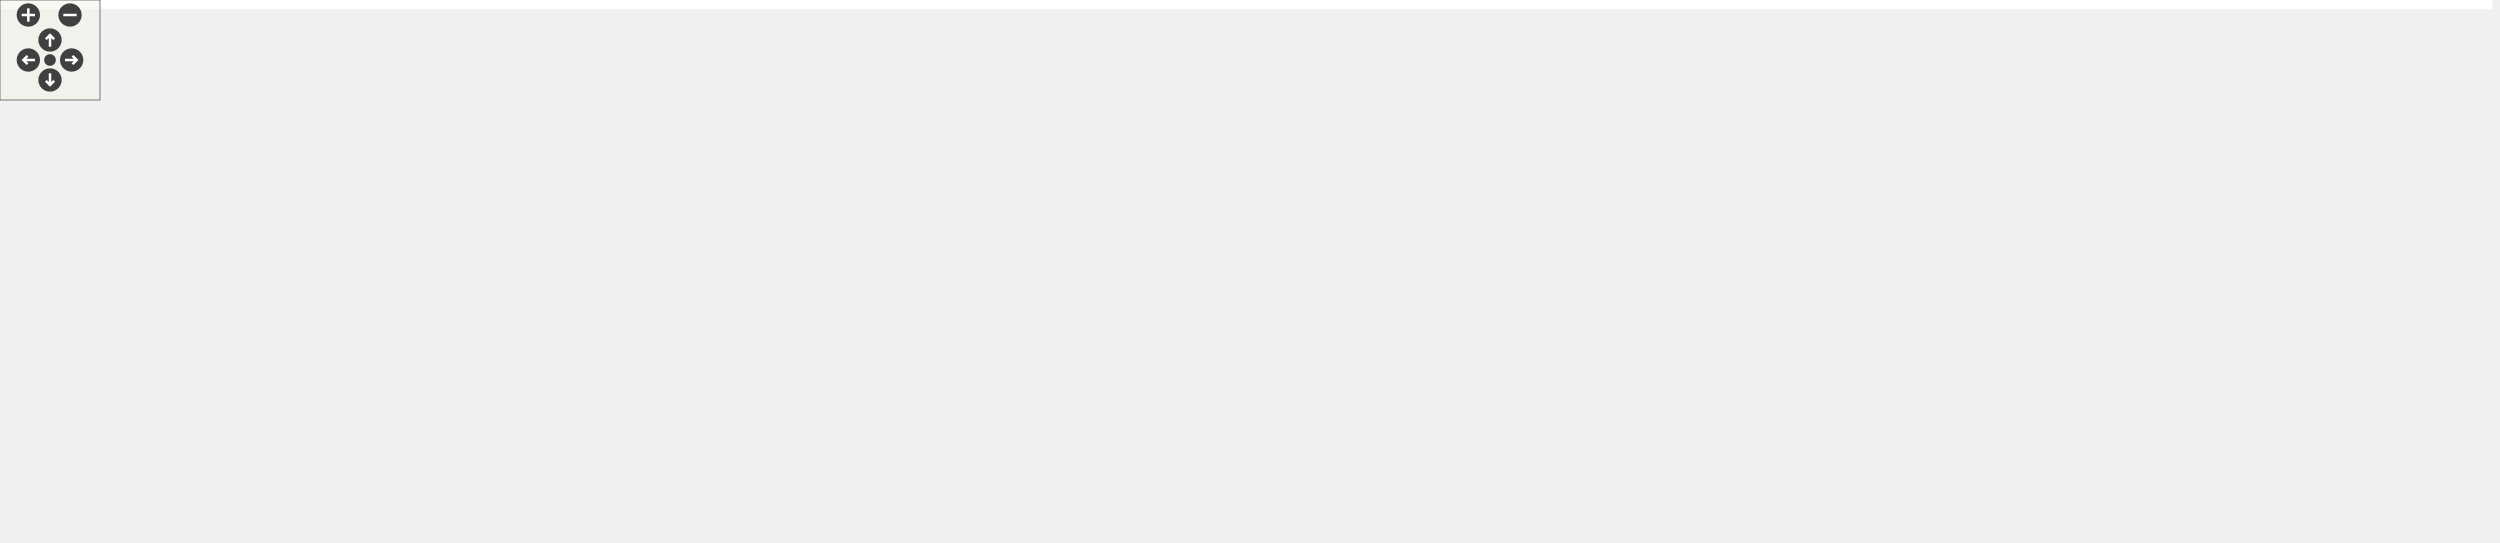
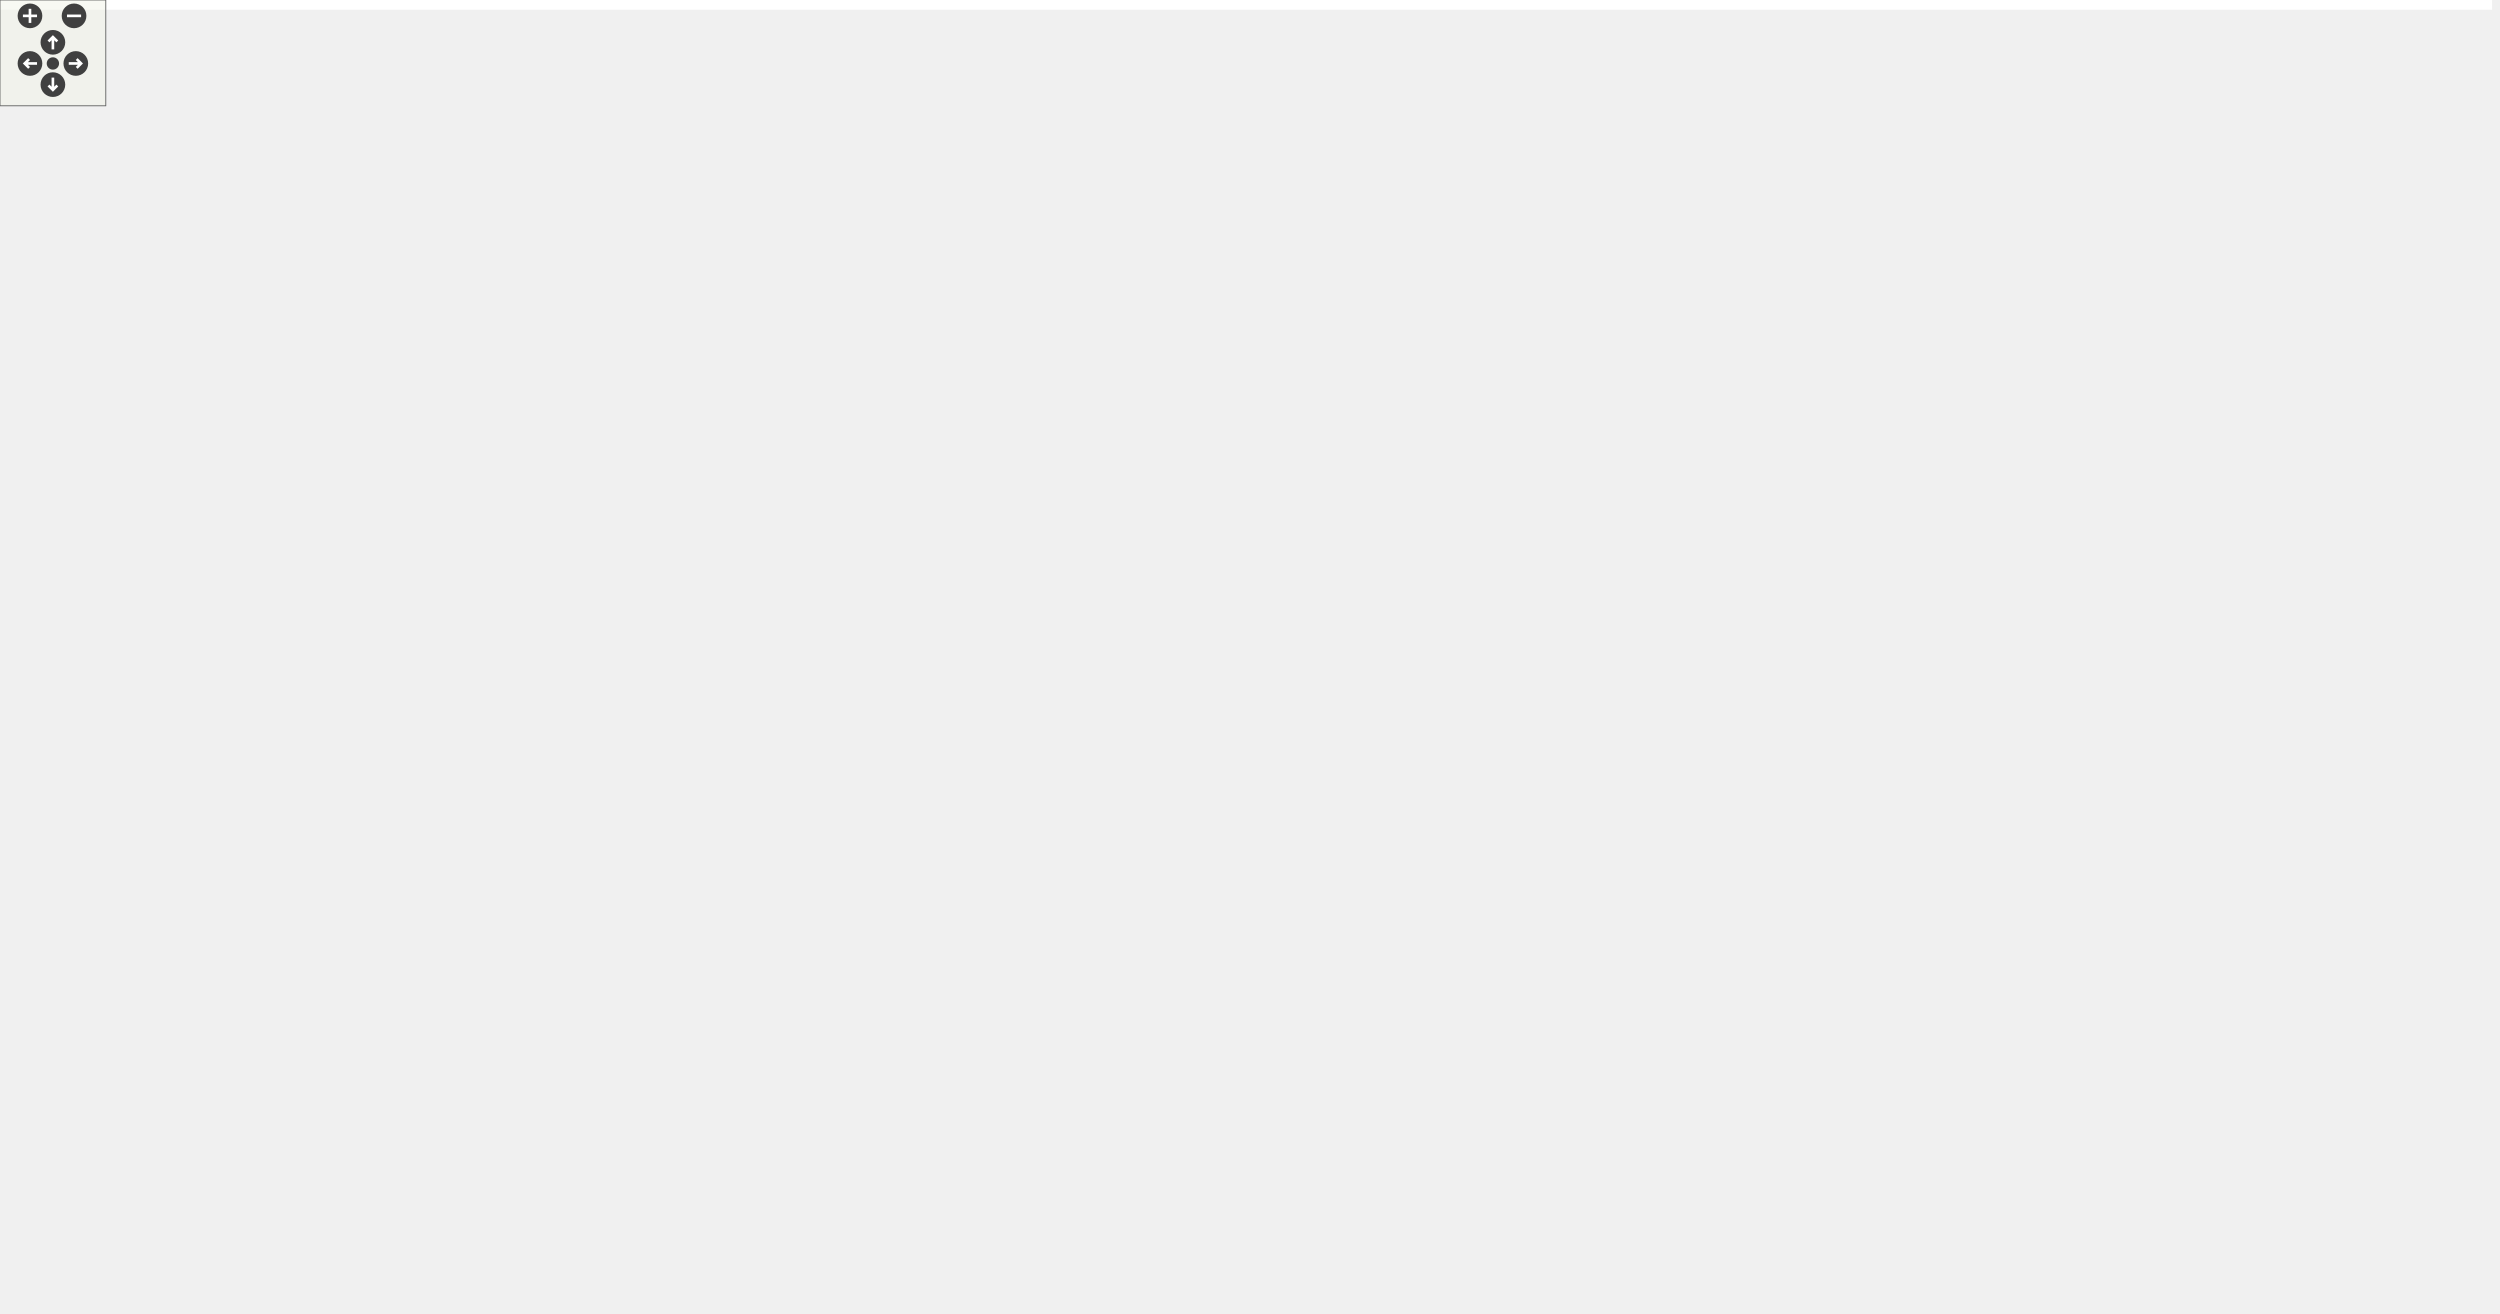
<svg xmlns="http://www.w3.org/2000/svg" xmlns:xlink="http://www.w3.org/1999/xlink" id="main" version="1.1" xml:space="preserve">
  <defs>
    <circle id="rim" cx="0" cy="0" r="7" />
    <circle id="rim2" cx="0" cy="0" r="3.5" />
    <g id="zoomPlus">
      <use xlink:href="#rim" fill="#404040">
        <set attributeName="fill" to="#808080" begin="zoomplus.mouseover" end="zoomplus.mouseout" />
      </use>
      <path d="M-4,0h8M0,-4v8" fill="none" stroke="white" stroke-width="1.5" pointer-events="none" />
    </g>
    <g id="zoomMin">
      <use xlink:href="#rim" fill="#404040">
        <set attributeName="fill" to="#808080" begin="zoomminus.mouseover" end="zoomminus.mouseout" />
      </use>
      <path d="M-4,0h8" fill="none" stroke="white" stroke-width="1.5" pointer-events="none" />
    </g>
    <g id="dirArrow">
      <path fill="none" stroke="white" stroke-width="1.5" d="M0,-3.0v7 M-2.5,-0.5L0,-3.0L2.5,-0.5" />
    </g>
    <g id="resetDef">
      <use xlink:href="#rim2" fill="#404040">
        <set attributeName="fill" to="#808080" begin="reset.mouseover" end="reset.mouseout" />
      </use>
    </g>
  </defs>
  <svg id="graph" class="graph">
    <g id="viewport">
-       <polygon fill="white" stroke="white" points="-4,5 -4,-265 1495,-265 1495,5 -4,5" />
+       <polygon fill="white" stroke="white" points="-4,5 -4,-684.496 1413,-684.496 1413,5 -4,5" />
      <g id="node1" class="node">
-         <polygon fill="#bfbfbf" stroke="black" points="0,-199.5 0,-220.5 108,-220.5 108,-199.5 0,-199.5" />
-         <text text-anchor="middle" x="54" y="-207.5" font-family="FreeSans.ttf" font-size="10.00">Command::gName</text>
+         <polygon fill="#bfbfbf" stroke="black" points="0,-375.996 0,-396.996 108,-396.996 108,-375.996 0,-375.996" />
+         <text text-anchor="middle" x="54" y="-383.996" font-family="FreeSans.ttf" font-size="10.00">Command::gName</text>
      </g>
      <g id="node3" class="node">
        <a xlink:href="classCommand.xhtml#a6b8eed27f76619d07effd72372a4be48" target="_top" xlink:title="Load a plugin command from CFG_DAT_DIR_OBJ.">
-           <polygon fill="white" stroke="black" points="159.5,-219.5 159.5,-240.5 252.5,-240.5 252.5,-219.5 159.5,-219.5" />
-           <text text-anchor="middle" x="206" y="-227.5" font-family="FreeSans.ttf" font-size="10.00">Command::New</text>
+           <polygon fill="white" stroke="black" points="162.5,-430.996 162.5,-451.996 255.5,-451.996 255.5,-430.996 162.5,-430.996" />
+           <text text-anchor="middle" x="209" y="-438.996" font-family="FreeSans.ttf" font-size="10.00">Command::New</text>
        </a>
      </g>
      <g id="edge2" class="edge">
-         <path fill="none" stroke="midnightblue" d="M117.968,-218.417C131.803,-220.237 146.184,-222.129 159.213,-223.844" />
-         <polygon fill="midnightblue" stroke="midnightblue" points="118.389,-214.942 108.017,-217.108 117.475,-221.882 118.389,-214.942" />
+         <path fill="none" stroke="midnightblue" d="M93.324,-400.45C120.026,-409.924 154.787,-422.259 179.206,-430.924" />
+         <polygon fill="midnightblue" stroke="midnightblue" points="94.48,-397.146 83.886,-397.1 92.139,-403.743 94.48,-397.146" />
      </g>
      <g id="node20" class="node">
-         <a xlink:href="classServer.xhtml#acf928ad938e32e6342c0cdd278e793bc" target="_top" xlink:title="Server::FindCommand">
-           <polygon fill="white" stroke="black" points="144.5,-179.5 144.5,-200.5 267.5,-200.5 267.5,-179.5 144.5,-179.5" />
-           <text text-anchor="middle" x="206" y="-187.5" font-family="FreeSans.ttf" font-size="10.00">Server::FindCommand</text>
+         <a xlink:href="namespaceHandler.xhtml#a02ba68c0c416219816c97189ea8bae4d" target="_top" xlink:title="Locates a Command associated with the game.">
+           <polygon fill="white" stroke="black" points="144.5,-320.996 144.5,-341.996 273.5,-341.996 273.5,-320.996 144.5,-320.996" />
+           <text text-anchor="middle" x="209" y="-328.996" font-family="FreeSans.ttf" font-size="10.00">Handler::FindCommand</text>
        </a>
      </g>
      <g id="edge20" class="edge">
-         <path fill="none" stroke="midnightblue" d="M118.108,-201.565C126.811,-200.42 135.727,-199.246 144.385,-198.107" />
-         <polygon fill="midnightblue" stroke="midnightblue" points="117.475,-198.118 108.017,-202.892 118.389,-205.058 117.475,-198.118" />
+         <path fill="none" stroke="midnightblue" d="M93.324,-372.542C120.026,-363.067 154.787,-350.733 179.206,-342.068" />
+         <polygon fill="midnightblue" stroke="midnightblue" points="92.139,-369.249 83.886,-375.891 94.48,-375.846 92.139,-369.249" />
      </g>
      <g id="node5" class="node">
        <a xlink:href="classServer.xhtml#ac2e1d14caee54a38a89c2394abe6e5a5" target="_top" xlink:title="Search all subfolders of CFG_DAT_DIR_COMMAND and call Command::New() to load each file found to memor...">
-           <polygon fill="white" stroke="black" points="305.5,-239.5 305.5,-260.5 438.5,-260.5 438.5,-239.5 305.5,-239.5" />
-           <text text-anchor="middle" x="372" y="-247.5" font-family="FreeSans.ttf" font-size="10.00">Server::LoadCommands</text>
+           <polygon fill="white" stroke="black" points="515.5,-658.996 515.5,-679.996 648.5,-679.996 648.5,-658.996 515.5,-658.996" />
+           <text text-anchor="middle" x="582" y="-666.996" font-family="FreeSans.ttf" font-size="10.00">Server::LoadCommands</text>
        </a>
      </g>
      <g id="edge4" class="edge">
-         <path fill="none" stroke="midnightblue" d="M262.876,-236.853C276.511,-238.495 291.193,-240.264 305.231,-241.956" />
-         <polygon fill="midnightblue" stroke="midnightblue" points="263.029,-233.346 252.682,-235.624 262.192,-240.295 263.029,-233.346" />
+         <path fill="none" stroke="midnightblue" d="M230.023,-458.531C277.465,-496.312 397.492,-588.224 510,-644.496 521.243,-650.119 534.056,-655.011 545.727,-658.941" />
+         <polygon fill="midnightblue" stroke="midnightblue" points="232.021,-455.647 222.028,-452.128 227.645,-461.111 232.021,-455.647" />
      </g>
      <g id="node11" class="node">
        <a xlink:href="classServer.xhtml#a4073e768d93ce18c25cb5996f4cd3729" target="_top" xlink:title="Reloads a Command Plugin.">
-           <polygon fill="white" stroke="black" points="304,-199.5 304,-220.5 440,-220.5 440,-199.5 304,-199.5" />
-           <text text-anchor="middle" x="372" y="-207.5" font-family="FreeSans.ttf" font-size="10.00">Server::ReloadCommand</text>
+           <polygon fill="white" stroke="black" points="324,-430.996 324,-451.996 460,-451.996 460,-430.996 324,-430.996" />
+           <text text-anchor="middle" x="392" y="-438.996" font-family="FreeSans.ttf" font-size="10.00">Server::ReloadCommand</text>
        </a>
      </g>
      <g id="edge10" class="edge">
-         <path fill="none" stroke="midnightblue" d="M262.631,-223.177C275.933,-221.574 290.243,-219.85 303.986,-218.195" />
-         <polygon fill="midnightblue" stroke="midnightblue" points="262.192,-219.705 252.682,-224.376 263.029,-226.654 262.192,-219.705" />
+         <path fill="none" stroke="midnightblue" d="M265.86,-441.496C284.161,-441.496 304.63,-441.496 323.667,-441.496" />
+         <polygon fill="midnightblue" stroke="midnightblue" points="265.652,-437.996 255.652,-441.496 265.652,-444.996 265.652,-437.996" />
      </g>
      <g id="node7" class="node">
        <a xlink:href="classServer.xhtml#a19a1e493e1fb50a56d9c77332543d565" target="_top" xlink:title="Start the NAMS Server. Responsible for calling all critical boot-time functions such as SocketServer ...">
-           <polygon fill="white" stroke="black" points="1186,-239.5 1186,-260.5 1276,-260.5 1276,-239.5 1186,-239.5" />
-           <text text-anchor="middle" x="1231" y="-247.5" font-family="FreeSans.ttf" font-size="10.00">Server::Startup</text>
+           <polygon fill="white" stroke="black" points="1097,-140.996 1097,-161.996 1187,-161.996 1187,-140.996 1097,-140.996" />
+           <text text-anchor="middle" x="1142" y="-148.996" font-family="FreeSans.ttf" font-size="10.00">Server::Startup</text>
        </a>
      </g>
      <g id="edge6" class="edge">
-         <path fill="none" stroke="midnightblue" d="M448.922,-250C516.822,-250 618.488,-250 707,-250 707,-250 707,-250 899,-250 1001.6,-250 1122.03,-250 1185.89,-250" />
-         <polygon fill="midnightblue" stroke="midnightblue" points="448.738,-246.5 438.738,-250 448.738,-253.5 448.738,-246.5" />
+         <path fill="none" stroke="midnightblue" d="M658.788,-677.904C721.68,-681.153 810.912,-677.164 878,-639.496 1071.18,-531.031 1130.34,-223.555 1140.36,-162.218" />
+         <polygon fill="midnightblue" stroke="midnightblue" points="658.727,-674.394 648.538,-677.299 658.314,-681.382 658.727,-674.394" />
      </g>
      <g id="node9" class="node">
        <a xlink:href="main_8cpp.xhtml#ad53223b8779f25caeddb70a3b9172967" target="_top" xlink:title="The default function required to execute the server.">
-           <polygon fill="white" stroke="black" points="1448.5,-199.5 1448.5,-220.5 1489.5,-220.5 1489.5,-199.5 1448.5,-199.5" />
-           <text text-anchor="middle" x="1469" y="-207.5" font-family="FreeSans.ttf" font-size="10.00">main</text>
+           <polygon fill="white" stroke="black" points="1366.5,-99.996 1366.5,-120.996 1407.5,-120.996 1407.5,-99.996 1366.5,-99.996" />
+           <text text-anchor="middle" x="1387" y="-107.996" font-family="FreeSans.ttf" font-size="10.00">main</text>
        </a>
      </g>
      <g id="edge8" class="edge">
-         <path fill="none" stroke="midnightblue" d="M1286.07,-240.745C1337.78,-232.053 1412.42,-219.51 1448.26,-213.487" />
-         <polygon fill="midnightblue" stroke="midnightblue" points="1285.33,-237.32 1276.05,-242.429 1286.49,-244.223 1285.33,-237.32" />
+         <path fill="none" stroke="midnightblue" d="M1197.26,-142.248C1250.89,-133.274 1329.42,-120.132 1366.35,-113.951" />
+         <polygon fill="midnightblue" stroke="midnightblue" points="1196.51,-138.825 1187.22,-143.928 1197.66,-145.729 1196.51,-138.825" />
      </g>
      <g id="node13" class="node">
        <a xlink:href="classEvent.xhtml#ae00620af2a424d3d0041676e76b9303c" target="_top" xlink:title="Execute the function stored within the Event object.">
-           <polygon fill="white" stroke="black" points="504.5,-199.5 504.5,-220.5 571.5,-220.5 571.5,-199.5 504.5,-199.5" />
-           <text text-anchor="middle" x="538" y="-207.5" font-family="FreeSans.ttf" font-size="10.00">Event::Run</text>
+           <polygon fill="white" stroke="black" points="945.5,-389.996 945.5,-410.996 1012.5,-410.996 1012.5,-389.996 945.5,-389.996" />
+           <text text-anchor="middle" x="979" y="-397.996" font-family="FreeSans.ttf" font-size="10.00">Event::Run</text>
        </a>
      </g>
      <g id="edge12" class="edge">
-         <path fill="none" stroke="midnightblue" d="M450.593,-210C469.452,-210 488.615,-210 504.173,-210" />
-         <polygon fill="midnightblue" stroke="midnightblue" points="450.477,-206.5 440.477,-210 450.477,-213.5 450.477,-206.5" />
+         <path fill="none" stroke="midnightblue" d="M410.778,-459.151C478.339,-520.474 713.722,-714.989 878,-611.496 952.05,-564.845 973.001,-447.216 977.776,-411.165" />
+         <polygon fill="midnightblue" stroke="midnightblue" points="412.78,-456.237 403.049,-452.047 408.043,-461.391 412.78,-456.237" />
      </g>
      <g id="node15" class="node">
        <a xlink:href="classServer.xhtml#a266931bde9b1955346955140986d2b00" target="_top" xlink:title="Process any scheduled events tied to the Server.">
-           <polygon fill="white" stroke="black" points="837,-200.5 837,-221.5 961,-221.5 961,-200.5 837,-200.5" />
-           <text text-anchor="middle" x="899" y="-208.5" font-family="FreeSans.ttf" font-size="10.00">Server::ProcessEvents</text>
+           <polygon fill="white" stroke="black" points="1080,-100.996 1080,-121.996 1204,-121.996 1204,-100.996 1080,-100.996" />
+           <text text-anchor="middle" x="1142" y="-108.996" font-family="FreeSans.ttf" font-size="10.00">Server::ProcessEvents</text>
        </a>
      </g>
      <g id="edge14" class="edge">
-         <path fill="none" stroke="midnightblue" d="M581.75,-210.121C645.463,-210.298 764.089,-210.626 836.844,-210.828" />
-         <polygon fill="midnightblue" stroke="midnightblue" points="581.648,-206.621 571.638,-210.093 581.628,-213.621 581.648,-206.621" />
+         <path fill="none" stroke="midnightblue" d="M980.759,-379.797C986.116,-329.805 1006.66,-201.454 1080,-131.496 1084.01,-127.67 1088.76,-124.577 1093.81,-122.075" />
+         <polygon fill="midnightblue" stroke="midnightblue" points="977.252,-379.696 979.766,-389.988 984.219,-380.375 977.252,-379.696" />
      </g>
      <g id="node17" class="node">
        <a xlink:href="classServer.xhtml#a50b81aa91d8fdaee6f52c5c5ec987990" target="_top" xlink:title="The core update loop of NAMS. This loop spawns all other subsystem update routines and then sleeps fo...">
-           <polygon fill="white" stroke="black" points="1322.5,-170.5 1322.5,-191.5 1411.5,-191.5 1411.5,-170.5 1322.5,-170.5" />
-           <text text-anchor="middle" x="1367" y="-178.5" font-family="FreeSans.ttf" font-size="10.00">Server::Update</text>
+           <polygon fill="white" stroke="black" points="1240.5,-70.996 1240.5,-91.996 1329.5,-91.996 1329.5,-70.996 1240.5,-70.996" />
+           <text text-anchor="middle" x="1285" y="-78.996" font-family="FreeSans.ttf" font-size="10.00">Server::Update</text>
        </a>
      </g>
      <g id="edge16" class="edge">
-         <path fill="none" stroke="midnightblue" d="M971.269,-208.803C1049.09,-206.078 1176.48,-200.578 1286,-191 1297.86,-189.963 1310.65,-188.53 1322.5,-187.072" />
-         <polygon fill="midnightblue" stroke="midnightblue" points="970.967,-205.311 961.094,-209.153 971.208,-212.307 970.967,-205.311" />
+         <path fill="none" stroke="midnightblue" d="M1202.45,-98.813C1215.13,-96.153 1228.29,-93.393 1240.27,-90.879" />
+         <polygon fill="midnightblue" stroke="midnightblue" points="1201.48,-95.44 1192.42,-100.919 1202.92,-102.291 1201.48,-95.44" />
      </g>
      <g id="edge18" class="edge">
-         <path fill="none" stroke="midnightblue" d="M1413.73,-194.287C1425.88,-197.741 1438.36,-201.287 1448.37,-204.135" />
-         <polygon fill="midnightblue" stroke="midnightblue" points="1414.69,-190.92 1404.11,-191.552 1412.77,-197.653 1414.69,-190.92" />
-       </g>
-       <g id="edge60" class="edge">
-         <path fill="none" stroke="midnightblue" d="M277.81,-198.652C286.41,-199.688 295.174,-200.744 303.722,-201.774" />
-         <polygon fill="midnightblue" stroke="midnightblue" points="278.159,-195.169 267.812,-197.447 277.322,-202.118 278.159,-195.169" />
+         <path fill="none" stroke="midnightblue" d="M1331.73,-94.783C1343.88,-98.237 1356.36,-101.783 1366.37,-104.631" />
+         <polygon fill="midnightblue" stroke="midnightblue" points="1332.69,-91.416 1322.11,-92.047 1330.77,-98.149 1332.69,-91.416" />
+       </g>
+       <g id="edge98" class="edge">
+         <path fill="none" stroke="midnightblue" d="M235.492,-347.42C273.457,-370.241 342.3,-411.622 374.506,-430.98" />
+         <polygon fill="midnightblue" stroke="midnightblue" points="236.921,-344.195 226.547,-342.043 233.314,-350.195 236.921,-344.195" />
      </g>
      <g id="node22" class="node">
        <a xlink:href="namespaceHandler.xhtml#a33a19d69ead678af81fbe96907eceaf0" target="_top" xlink:title="Create a new account object, or load an existing one, with a name and password.">
-           <polygon fill="white" stroke="black" points="306.5,-80.5 306.5,-101.5 437.5,-101.5 437.5,-80.5 306.5,-80.5" />
-           <text text-anchor="middle" x="372" y="-88.5" font-family="FreeSans.ttf" font-size="10.00">Handler::AttachAccount</text>
+           <polygon fill="white" stroke="black" points="326.5,-320.996 326.5,-341.996 457.5,-341.996 457.5,-320.996 326.5,-320.996" />
+           <text text-anchor="middle" x="392" y="-328.996" font-family="FreeSans.ttf" font-size="10.00">Handler::AttachAccount</text>
        </a>
      </g>
      <g id="edge22" class="edge">
-         <path fill="none" stroke="midnightblue" d="M232.73,-174.059C266.937,-153.658 325.243,-118.885 354.363,-101.519" />
-         <polygon fill="midnightblue" stroke="midnightblue" points="230.561,-171.277 223.765,-179.405 234.146,-177.289 230.561,-171.277" />
+         <path fill="none" stroke="midnightblue" d="M283.666,-331.496C297.762,-331.496 312.41,-331.496 326.21,-331.496" />
+         <polygon fill="midnightblue" stroke="midnightblue" points="283.519,-327.996 273.519,-331.496 283.519,-334.996 283.519,-327.996" />
+       </g>
+       <g id="node76" class="node">
+         <a xlink:href="classSocketClient.xhtml#ad4f63c7d906310dc56a1217136047d7f" target="_top" xlink:title="Interpret the command at the front of the queue.">
+           <polygon fill="white" stroke="black" points="699,-20.996 699,-41.996 869,-41.996 869,-20.996 699,-20.996" />
+           <text text-anchor="middle" x="784" y="-28.996" font-family="FreeSans.ttf" font-size="10.00">SocketClient::ProcessCommand</text>
+         </a>
+       </g>
+       <g id="edge100" class="edge">
+         <path fill="none" stroke="midnightblue" d="M246.311,-317.124C326.453,-285.115 518.727,-202.138 654,-93.496 673.169,-78.101 668.861,-64.05 690,-51.496 696.456,-47.662 703.546,-44.558 710.849,-42.046" />
+         <polygon fill="midnightblue" stroke="midnightblue" points="244.665,-314.011 236.657,-320.949 247.243,-320.519 244.665,-314.011" />
+       </g>
+       <g id="node83" class="node">
+         <a xlink:href="classSocketClient.xhtml#aa3c0d7886b8fede981c73031cfaf17c6" target="_top" xlink:title="Append a command to the back of the queue.">
+           <polygon fill="white" stroke="black" points="310,-92.996 310,-113.996 474,-113.996 474,-92.996 310,-92.996" />
+           <text text-anchor="middle" x="392" y="-100.996" font-family="FreeSans.ttf" font-size="10.00">SocketClient::QueueCommand</text>
+         </a>
+       </g>
+       <g id="edge102" class="edge">
+         <path fill="none" stroke="midnightblue" d="M217.212,-311.225C231.891,-276.805 265.328,-206.045 310,-158.496 327.723,-139.631 353.068,-123.885 370.876,-114.143" />
+         <polygon fill="midnightblue" stroke="midnightblue" points="213.889,-310.098 213.266,-320.675 220.349,-312.795 213.889,-310.098" />
      </g>
      <g id="node24" class="node">
-         <a xlink:href="namespaceHandler.xhtml#af650e47f3d4baf393b54376d1eaa1fa9" target="_top" xlink:title="Handle SocketClient objects who have not fully logged into the game yet.">
-           <polygon fill="white" stroke="black" points="476.5,-80.5 476.5,-101.5 599.5,-101.5 599.5,-80.5 476.5,-80.5" />
-           <text text-anchor="middle" x="538" y="-88.5" font-family="FreeSans.ttf" font-size="10.00">Handler::ProcessLogin</text>
+         <a xlink:href="namespaceHandler.xhtml#a139febc000c9d767a620708148e0c888" target="_top" xlink:title="Dispatches the appropriate menu based on client state.">
+           <polygon fill="white" stroke="black" points="520.5,-320.996 520.5,-341.996 643.5,-341.996 643.5,-320.996 520.5,-320.996" />
+           <text text-anchor="middle" x="582" y="-328.996" font-family="FreeSans.ttf" font-size="10.00">Handler::LoginHandler</text>
        </a>
      </g>
      <g id="edge24" class="edge">
-         <path fill="none" stroke="midnightblue" d="M447.888,-84.272C457.43,-84.213 467.098,-84.273 476.383,-84.453" />
-         <polygon fill="midnightblue" stroke="midnightblue" points="447.569,-80.775 437.608,-84.383 447.645,-87.775 447.569,-80.775" />
+         <path fill="none" stroke="midnightblue" d="M467.826,-324.87C485.314,-324.641 503.707,-324.729 520.498,-325.134" />
+         <polygon fill="midnightblue" stroke="midnightblue" points="467.593,-321.373 457.653,-325.041 467.711,-328.372 467.593,-321.373" />
+       </g>
+       <g id="edge26" class="edge">
+         <path fill="none" stroke="midnightblue" d="M510.445,-338.06C493.122,-338.34 474.69,-338.304 457.653,-337.951" />
+         <polygon fill="midnightblue" stroke="midnightblue" points="510.57,-341.558 520.498,-337.858 510.43,-334.559 510.57,-341.558" />
+       </g>
+       <g id="node27" class="node">
+         <a xlink:href="namespaceHandler.xhtml#a2e4ebf6ed049eb872aa4948d54c4932c" target="_top" xlink:title="Attempt to write a new character to disk after creation was completed.">
+           <polygon fill="white" stroke="black" points="714.5,-580.996 714.5,-601.996 853.5,-601.996 853.5,-580.996 714.5,-580.996" />
+           <text text-anchor="middle" x="784" y="-588.996" font-family="FreeSans.ttf" font-size="10.00">Handler::AttachCharacter</text>
+         </a>
+       </g>
+       <g id="edge28" class="edge">
+         <path fill="none" stroke="midnightblue" d="M585.795,-352.03C594.559,-397.707 621.007,-506.841 690,-562.496 702.337,-572.448 718.462,-577.767 733.866,-580.983" />
+         <polygon fill="midnightblue" stroke="midnightblue" points="589.219,-351.296 583.974,-342.091 582.334,-352.558 589.219,-351.296" />
+       </g>
+       <g id="node30" class="node">
+         <a xlink:href="namespaceHandler.xhtml#a73ed6064f2698dbffb5f4c247a02b661" target="_top" xlink:title="Send initial account interface menu.">
+           <polygon fill="white" stroke="black" points="710,-540.996 710,-561.996 858,-561.996 858,-540.996 710,-540.996" />
+           <text text-anchor="middle" x="784" y="-548.996" font-family="FreeSans.ttf" font-size="10.00">Handler::AccountMenuMain</text>
+         </a>
+       </g>
+       <g id="edge32" class="edge">
+         <path fill="none" stroke="midnightblue" d="M588.46,-352.206C600.573,-392.061 630.97,-478.302 690,-522.496 703.356,-532.495 720.621,-537.734 736.703,-540.943" />
+         <polygon fill="midnightblue" stroke="midnightblue" points="591.776,-351.077 585.581,-342.482 585.064,-353.064 591.776,-351.077" />
+       </g>
+       <g id="node33" class="node">
+         <a xlink:href="namespaceHandler.xhtml#ad04998a7a6ece2486bc441052a57c2d7" target="_top" xlink:title="Main Character creation menu.">
+           <polygon fill="white" stroke="black" points="690,-500.996 690,-521.996 878,-521.996 878,-500.996 690,-500.996" />
+           <text text-anchor="middle" x="784" y="-508.996" font-family="FreeSans.ttf" font-size="10.00">Handler::CharacterCreateMenuMain</text>
+         </a>
+       </g>
+       <g id="edge36" class="edge">
+         <path fill="none" stroke="midnightblue" d="M592.057,-351.446C607.452,-384.432 640.394,-449.041 690,-482.496 704.94,-492.571 724.004,-497.705 741.054,-500.949" />
+         <polygon fill="midnightblue" stroke="midnightblue" points="595.204,-349.913 587.843,-342.293 588.846,-352.84 595.204,-349.913" />
+       </g>
+       <g id="node36" class="node">
+         <a xlink:href="namespaceHandler.xhtml#ab5889a65de2794129b375ec39ae923ae" target="_top" xlink:title="Select a new Character name.">
+           <polygon fill="white" stroke="black" points="699.5,-460.996 699.5,-481.996 868.5,-481.996 868.5,-460.996 699.5,-460.996" />
+           <text text-anchor="middle" x="784" y="-468.996" font-family="FreeSans.ttf" font-size="10.00">Handler::CharacterCreateName</text>
+         </a>
+       </g>
+       <g id="edge40" class="edge">
+         <path fill="none" stroke="midnightblue" d="M597.593,-350.212C616.107,-375.475 649.618,-419.17 690,-442.496 707.337,-452.51 729.075,-457.531 747.279,-460.966" />
+         <polygon fill="midnightblue" stroke="midnightblue" points="600.403,-348.126 591.683,-342.109 594.748,-352.251 600.403,-348.126" />
+       </g>
+       <g id="node39" class="node">
+         <a xlink:href="namespaceHandler.xhtml#ae5086bcf5857eb572beedd09158c3065" target="_top" xlink:title="Select a new Character sex.">
+           <polygon fill="white" stroke="black" points="705,-420.996 705,-441.996 863,-441.996 863,-420.996 705,-420.996" />
+           <text text-anchor="middle" x="784" y="-428.996" font-family="FreeSans.ttf" font-size="10.00">Handler::CharacterCreateSex</text>
+         </a>
+       </g>
+       <g id="edge44" class="edge">
+         <path fill="none" stroke="midnightblue" d="M607.901,-348.359C628.596,-364.764 659.152,-388.587 690,-402.496 710.686,-411.823 735.922,-416.884 755.036,-420.93" />
+         <polygon fill="midnightblue" stroke="midnightblue" points="609.945,-345.513 599.933,-342.046 605.598,-350.999 609.945,-345.513" />
+       </g>
+       <g id="node42" class="node">
+         <a xlink:href="namespaceHandler.xhtml#a97a198bfc72285b2aca4f36978db715e" target="_top" xlink:title="Main Character deletion confirmation.">
+           <polygon fill="white" stroke="black" points="696,-380.996 696,-401.996 872,-401.996 872,-380.996 696,-380.996" />
+           <text text-anchor="middle" x="784" y="-388.996" font-family="FreeSans.ttf" font-size="10.00">Handler::CharacterDeleteConfirm</text>
+         </a>
+       </g>
+       <g id="edge48" class="edge">
+         <path fill="none" stroke="midnightblue" d="M638.081,-345.401C654.636,-351.193 672.903,-357.539 690,-362.496 714.839,-369.697 744.059,-375.51 763.249,-380.973" />
+         <polygon fill="midnightblue" stroke="midnightblue" points="639.147,-342.066 628.553,-342.069 636.837,-348.674 639.147,-342.066" />
+       </g>
+       <g id="node45" class="node">
+         <a xlink:href="namespaceHandler.xhtml#afc470ec6e82b7a9a1560588a368734f9" target="_top" xlink:title="Main Character deletion menu.">
+           <polygon fill="white" stroke="black" points="690,-340.996 690,-361.996 878,-361.996 878,-340.996 690,-340.996" />
+           <text text-anchor="middle" x="784" y="-348.996" font-family="FreeSans.ttf" font-size="10.00">Handler::CharacterDeleteMenuMain</text>
+         </a>
+       </g>
+       <g id="edge52" class="edge">
+         <path fill="none" stroke="midnightblue" d="M654.027,-332.13C681.408,-334.35 711.892,-337.592 736.452,-340.96" />
+         <polygon fill="midnightblue" stroke="midnightblue" points="653.945,-328.614 643.704,-331.331 653.404,-335.593 653.945,-328.614" />
+       </g>
+       <g id="node48" class="node">
+         <a xlink:href="namespaceHandler.xhtml#a02b1b954749641ab646f6548a5360d3b" target="_top" xlink:title="Main Character load menu.">
+           <polygon fill="white" stroke="black" points="694.5,-300.996 694.5,-321.996 873.5,-321.996 873.5,-300.996 694.5,-300.996" />
+           <text text-anchor="middle" x="784" y="-308.996" font-family="FreeSans.ttf" font-size="10.00">Handler::CharacterLoadMenuMain</text>
+         </a>
+       </g>
+       <g id="edge56" class="edge">
+         <path fill="none" stroke="midnightblue" d="M639.647,-319.624C656.623,-317.455 675.616,-315.392 694.106,-313.683" />
+         <polygon fill="midnightblue" stroke="midnightblue" points="638.814,-316.204 629.36,-320.986 639.733,-323.143 638.814,-316.204" />
+       </g>
+       <g id="node51" class="node">
+         <a xlink:href="namespaceHandler.xhtml#a00bc24564bfd267e0329643c569da1e4" target="_top" xlink:title="Select a new account name.">
+           <polygon fill="white" stroke="black" points="715.5,-260.996 715.5,-281.996 852.5,-281.996 852.5,-260.996 715.5,-260.996" />
+           <text text-anchor="middle" x="784" y="-268.996" font-family="FreeSans.ttf" font-size="10.00">Handler::GetNewAccount</text>
+         </a>
+       </g>
+       <g id="edge60" class="edge">
+         <path fill="none" stroke="midnightblue" d="M602.688,-316.062C624.208,-305.019 659.025,-291.476 690,-282.496 698.173,-280.126 706.82,-277.907 715.428,-275.944" />
+         <polygon fill="midnightblue" stroke="midnightblue" points="600.884,-313.059 593.797,-320.934 604.248,-319.197 600.884,-313.059" />
+       </g>
+       <g id="node54" class="node">
+         <a xlink:href="namespaceHandler.xhtml#a744adadcf407cdb3a9c33365afd5a7c2" target="_top" xlink:title="Create a new account.">
+           <polygon fill="white" stroke="black" points="713,-220.996 713,-241.996 855,-241.996 855,-220.996 713,-220.996" />
+           <text text-anchor="middle" x="784" y="-228.996" font-family="FreeSans.ttf" font-size="10.00">Handler::GetNewPassword</text>
+         </a>
+       </g>
+       <g id="edge64" class="edge">
+         <path fill="none" stroke="midnightblue" d="M594.751,-313.256C613.833,-292.331 651.691,-259.769 690,-242.496 697.149,-239.272 704.841,-236.559 712.636,-234.331" />
+         <polygon fill="midnightblue" stroke="midnightblue" points="592.039,-311.041 588.187,-320.91 597.353,-315.598 592.039,-311.041" />
+       </g>
+       <g id="node57" class="node">
+         <a xlink:href="namespaceHandler.xhtml#adfe13cc9748392348f3941656a1323b6" target="_top" xlink:title="Compare a received password against an existing account.">
+           <polygon fill="white" stroke="black" points="715.5,-180.996 715.5,-201.996 852.5,-201.996 852.5,-180.996 715.5,-180.996" />
+           <text text-anchor="middle" x="784" y="-188.996" font-family="FreeSans.ttf" font-size="10.00">Handler::GetOldPassword</text>
+         </a>
+       </g>
+       <g id="edge68" class="edge">
+         <path fill="none" stroke="midnightblue" d="M590.52,-311.888C606.548,-282.594 643.773,-229.198 690,-202.496 697.802,-197.989 706.495,-194.494 715.356,-191.868" />
+         <polygon fill="midnightblue" stroke="midnightblue" points="587.384,-310.332 585.915,-320.825 593.607,-313.539 587.384,-310.332" />
+       </g>
+       <g id="node60" class="node">
+         <a xlink:href="namespaceHandler.xhtml#ae70e4e50054c729c14493eafefe01b5c" target="_top" xlink:title="Load a character from the account to enter into the game with.">
+           <polygon fill="white" stroke="black" points="718.5,-140.996 718.5,-161.996 849.5,-161.996 849.5,-140.996 718.5,-140.996" />
+           <text text-anchor="middle" x="784" y="-148.996" font-family="FreeSans.ttf" font-size="10.00">Handler::LoadCharacter</text>
+         </a>
+       </g>
+       <g id="edge72" class="edge">
+         <path fill="none" stroke="midnightblue" d="M587.744,-311.182C600.638,-274.643 635.123,-199.505 690,-162.496 698.438,-156.805 708.192,-152.691 718.156,-149.847" />
+         <polygon fill="midnightblue" stroke="midnightblue" points="584.38,-310.206 584.558,-320.8 591.025,-312.408 584.38,-310.206" />
+       </g>
+       <g id="node63" class="node">
+         <a xlink:href="namespaceHandler.xhtml#a44b41bf69fdc6e615a029bea34910191" target="_top" xlink:title="Send initial greeting and request for account name.">
+           <polygon fill="white" stroke="black" points="724.5,-100.996 724.5,-121.996 843.5,-121.996 843.5,-100.996 724.5,-100.996" />
+           <text text-anchor="middle" x="784" y="-108.996" font-family="FreeSans.ttf" font-size="10.00">Handler::LoginScreen</text>
+         </a>
+       </g>
+       <g id="edge76" class="edge">
+         <path fill="none" stroke="midnightblue" d="M589.729,-311.322C611.607,-261.049 673.448,-134.888 690,-122.496 700.017,-114.996 712.233,-110.174 724.499,-107.331" />
+         <polygon fill="midnightblue" stroke="midnightblue" points="586.379,-310.256 585.698,-320.829 592.824,-312.989 586.379,-310.256" />
+       </g>
+       <g id="node66" class="node">
+         <a xlink:href="classSocketClient.xhtml#a48c79d01b91f2c1553c3b33b26714215" target="_top" xlink:title="Build a SocketClient for a new client connection and set all attributes.">
+           <polygon fill="white" stroke="black" points="732.5,-60.996 732.5,-81.996 835.5,-81.996 835.5,-60.996 732.5,-60.996" />
+           <text text-anchor="middle" x="784" y="-68.996" font-family="FreeSans.ttf" font-size="10.00">SocketClient::New</text>
+         </a>
+       </g>
+       <g id="edge80" class="edge">
+         <path fill="none" stroke="midnightblue" d="M592.594,-311.729C607.227,-284.089 634.073,-232.15 654,-186.496 672.062,-145.114 655.732,-120.897 690,-91.496 701.65,-81.501 717.066,-76.106 732.038,-73.297" />
+         <polygon fill="midnightblue" stroke="midnightblue" points="589.399,-310.283 587.791,-320.755 595.578,-313.571 589.399,-310.283" />
+       </g>
+       <g id="edge92" class="edge">
+         <path fill="none" stroke="midnightblue" d="M593.26,-311.999C608.67,-284.676 636.417,-233.103 654,-186.496 675.918,-128.396 644.987,-94.272 690,-51.496 693.87,-47.818 698.242,-44.747 702.929,-42.189" />
+         <polygon fill="midnightblue" stroke="midnightblue" points="590.09,-310.493 588.183,-320.915 596.173,-313.957 590.09,-310.493" />
+       </g>
+       <g id="edge30" class="edge">
+         <path fill="none" stroke="midnightblue" d="M705.06,-589.739C699.672,-587.241 694.576,-584.187 690,-580.496 610.517,-516.38 587.5,-381.286 582.937,-342.029" />
+         <polygon fill="midnightblue" stroke="midnightblue" points="703.776,-592.995 714.361,-593.435 706.36,-586.49 703.776,-592.995" />
+       </g>
+       <g id="edge34" class="edge">
+         <path fill="none" stroke="midnightblue" d="M700.495,-547.038C696.811,-545.129 693.287,-542.957 690,-540.496 620.504,-488.466 590.693,-378.157 583.684,-342.45" />
+         <polygon fill="midnightblue" stroke="midnightblue" points="699.383,-550.375 709.942,-551.254 702.236,-543.982 699.383,-550.375" />
+       </g>
+       <g id="edge38" class="edge">
+         <path fill="none" stroke="midnightblue" d="M682.044,-494.726C626.419,-451.828 593.585,-371.692 584.558,-342.192" />
+         <polygon fill="midnightblue" stroke="midnightblue" points="680.26,-497.755 690.416,-500.774 684.36,-492.081 680.26,-497.755" />
      </g>
      <g id="edge42" class="edge">
-         <path fill="none" stroke="midnightblue" d="M466.182,-97.695C456.686,-97.789 446.992,-97.763 437.608,-97.617" />
-         <polygon fill="midnightblue" stroke="midnightblue" points="466.435,-101.192 476.383,-97.547 466.333,-94.193 466.435,-101.192" />
-       </g>
-       <g id="node26" class="node">
-         <a xlink:href="namespaceHandler.xhtml#a142c6f0b9e36e54eba3d72f9db2dfe40" target="_top" xlink:title="Redirect to the appropriate subsystem based on socket state.">
-           <polygon fill="white" stroke="black" points="656.5,-160.5 656.5,-181.5 757.5,-181.5 757.5,-160.5 656.5,-160.5" />
-           <text text-anchor="middle" x="707" y="-168.5" font-family="FreeSans.ttf" font-size="10.00">Handler::Interpret</text>
-         </a>
-       </g>
-       <g id="edge26" class="edge">
-         <path fill="none" stroke="midnightblue" d="M560.975,-107.584C580.231,-120.852 608.857,-139.139 636,-151 644.332,-154.641 653.503,-157.8 662.408,-160.466" />
-         <polygon fill="midnightblue" stroke="midnightblue" points="562.773,-104.57 552.574,-101.703 558.759,-110.305 562.773,-104.57" />
-       </g>
-       <g id="node41" class="node">
-         <a xlink:href="namespaceHandler.xhtml#a00bc24564bfd267e0329643c569da1e4" target="_top" xlink:title="Select a new account name.">
-           <polygon fill="white" stroke="black" points="638.5,-120.5 638.5,-141.5 775.5,-141.5 775.5,-120.5 638.5,-120.5" />
-           <text text-anchor="middle" x="707" y="-128.5" font-family="FreeSans.ttf" font-size="10.00">Handler::GetNewAccount</text>
-         </a>
-       </g>
-       <g id="edge44" class="edge">
-         <path fill="none" stroke="midnightblue" d="M609.89,-101.333C636.041,-107.241 663.84,-114.42 682.963,-120.424" />
-         <polygon fill="midnightblue" stroke="midnightblue" points="610.49,-97.881 599.97,-99.135 608.976,-104.715 610.49,-97.881" />
-       </g>
-       <g id="node44" class="node">
-         <a xlink:href="namespaceHandler.xhtml#a744adadcf407cdb3a9c33365afd5a7c2" target="_top" xlink:title="Create a new account.">
-           <polygon fill="white" stroke="black" points="636,-80.5 636,-101.5 778,-101.5 778,-80.5 636,-80.5" />
-           <text text-anchor="middle" x="707" y="-88.5" font-family="FreeSans.ttf" font-size="10.00">Handler::GetNewPassword</text>
-         </a>
-       </g>
-       <g id="edge48" class="edge">
-         <path fill="none" stroke="midnightblue" d="M610.231,-84.314C618.732,-84.225 627.402,-84.229 635.887,-84.326" />
-         <polygon fill="midnightblue" stroke="midnightblue" points="609.916,-80.818 599.97,-84.468 610.021,-87.817 609.916,-80.818" />
-       </g>
-       <g id="node47" class="node">
-         <a xlink:href="namespaceHandler.xhtml#adfe13cc9748392348f3941656a1323b6" target="_top" xlink:title="Compare a received password against an existing account.">
-           <polygon fill="white" stroke="black" points="638.5,-40.5 638.5,-61.5 775.5,-61.5 775.5,-40.5 638.5,-40.5" />
-           <text text-anchor="middle" x="707" y="-48.5" font-family="FreeSans.ttf" font-size="10.00">Handler::GetOldPassword</text>
-         </a>
-       </g>
-       <g id="edge52" class="edge">
-         <path fill="none" stroke="midnightblue" d="M571.582,-77.537C590.697,-71.947 615.355,-65.734 638.38,-60.599" />
-         <polygon fill="midnightblue" stroke="midnightblue" points="570.412,-74.234 561.855,-80.481 572.44,-80.934 570.412,-74.234" />
-       </g>
-       <g id="node50" class="node">
-         <a xlink:href="namespaceHandler.xhtml#a44b41bf69fdc6e615a029bea34910191" target="_top" xlink:title="Send initial greeting and request for account name.">
-           <polygon fill="white" stroke="black" points="647.5,-0.5 647.5,-21.5 766.5,-21.5 766.5,-0.5 647.5,-0.5" />
-           <text text-anchor="middle" x="707" y="-8.5" font-family="FreeSans.ttf" font-size="10.00">Handler::LoginScreen</text>
-         </a>
-       </g>
-       <g id="edge56" class="edge">
-         <path fill="none" stroke="midnightblue" d="M553.237,-73.46C571.917,-57.575 604.929,-35.577 636,-22 639.638,-20.41 643.436,-18.913 647.301,-17.523" />
-         <polygon fill="midnightblue" stroke="midnightblue" points="550.778,-70.966 545.722,-80.277 555.48,-76.151 550.778,-70.966" />
-       </g>
-       <g id="node28" class="node">
-         <a xlink:href="classSocketClient.xhtml#a553658a2c076ea71ddcd1758fc64a925" target="_top" xlink:title="Build a SocketClient for a new client connection and set all attributes.">
-           <polygon fill="white" stroke="black" points="847.5,-160.5 847.5,-181.5 950.5,-181.5 950.5,-160.5 847.5,-160.5" />
-           <text text-anchor="middle" x="899" y="-168.5" font-family="FreeSans.ttf" font-size="10.00">SocketClient::New</text>
-         </a>
-       </g>
-       <g id="edge28" class="edge">
-         <path fill="none" stroke="midnightblue" d="M768.01,-171C793.545,-171 822.906,-171 847.35,-171" />
-         <polygon fill="midnightblue" stroke="midnightblue" points="767.697,-167.5 757.697,-171 767.697,-174.5 767.697,-167.5" />
-       </g>
-       <g id="node35" class="node">
-         <a xlink:href="classSocketClient.xhtml#ad4f63c7d906310dc56a1217136047d7f" target="_top" xlink:title="Interpret the command at the front of the queue.">
-           <polygon fill="white" stroke="black" points="814,-120.5 814,-141.5 984,-141.5 984,-120.5 814,-120.5" />
-           <text text-anchor="middle" x="899" y="-128.5" font-family="FreeSans.ttf" font-size="10.00">SocketClient::ProcessCommand</text>
-         </a>
-       </g>
-       <g id="edge36" class="edge">
-         <path fill="none" stroke="midnightblue" d="M767.24,-158.45C793.374,-153.005 823.633,-146.701 848.558,-141.509" />
-         <polygon fill="midnightblue" stroke="midnightblue" points="766.522,-155.024 757.446,-160.49 767.949,-161.877 766.522,-155.024" />
-       </g>
-       <g id="node30" class="node">
+         <path fill="none" stroke="midnightblue" d="M690.285,-460.66C690.19,-460.605 690.095,-460.551 690,-460.496 638.547,-430.775 598.248,-367.984 585.915,-342.167" />
+         <polygon fill="midnightblue" stroke="midnightblue" points="688.961,-463.912 699.464,-465.303 692.12,-457.666 688.961,-463.912" />
+       </g>
+       <g id="edge46" class="edge">
+         <path fill="none" stroke="midnightblue" d="M694.941,-422.61C693.27,-421.931 691.621,-421.227 690,-420.496 646.606,-400.93 603.79,-361.746 588.187,-342.081" />
+         <polygon fill="midnightblue" stroke="midnightblue" points="694.135,-426.043 704.728,-426.215 696.555,-419.474 694.135,-426.043" />
+       </g>
+       <g id="edge50" class="edge">
+         <path fill="none" stroke="midnightblue" d="M686.124,-379.253C648.031,-367.603 611.918,-352.806 593.797,-342.058" />
+         <polygon fill="midnightblue" stroke="midnightblue" points="685.258,-382.647 695.841,-382.142 687.253,-375.937 685.258,-382.647" />
+       </g>
+       <g id="edge54" class="edge">
+         <path fill="none" stroke="midnightblue" d="M679.347,-347.88C661.835,-346.109 644.469,-344.081 629.36,-342.005" />
+         <polygon fill="midnightblue" stroke="midnightblue" points="679.365,-351.399 689.659,-348.892 680.049,-344.432 679.365,-351.399" />
+       </g>
+       <g id="edge58" class="edge">
+         <path fill="none" stroke="midnightblue" d="M726.425,-323.358C700.571,-326.663 670.028,-329.724 643.704,-331.66" />
+         <polygon fill="midnightblue" stroke="midnightblue" points="726.998,-326.813 736.452,-322.031 726.08,-319.873 726.998,-326.813" />
+       </g>
+       <g id="edge62" class="edge">
+         <path fill="none" stroke="midnightblue" d="M753.574,-284.609C735.035,-289.332 710.958,-294.42 690,-300.496 669.548,-306.425 647.421,-314.344 628.553,-320.922" />
+         <polygon fill="midnightblue" stroke="midnightblue" points="754.495,-287.986 763.249,-282.018 752.684,-281.224 754.495,-287.986" />
+       </g>
+       <g id="edge66" class="edge">
+         <path fill="none" stroke="midnightblue" d="M745.181,-244.149C727.764,-247.883 707.292,-252.699 690,-260.496 654.902,-276.321 620.182,-304.98 599.933,-320.946" />
+         <polygon fill="midnightblue" stroke="midnightblue" points="745.978,-247.558 755.036,-242.062 744.528,-240.71 745.978,-247.558" />
+       </g>
+       <g id="edge70" class="edge">
+         <path fill="none" stroke="midnightblue" d="M737.169,-204.051C721.405,-207.426 704.222,-212.281 690,-220.496 644.857,-246.572 608.3,-298.103 591.683,-320.883" />
+         <polygon fill="midnightblue" stroke="midnightblue" points="738.161,-207.422 747.279,-202.026 736.786,-200.558 738.161,-207.422" />
+       </g>
+       <g id="edge74" class="edge">
+         <path fill="none" stroke="midnightblue" d="M730.879,-164.182C716.714,-167.481 702.022,-172.388 690,-180.496 635.263,-217.411 600.814,-292.26 587.843,-320.699" />
+         <polygon fill="midnightblue" stroke="midnightblue" points="731.988,-167.526 741.054,-162.042 730.547,-160.675 731.988,-167.526" />
+       </g>
+       <g id="edge78" class="edge">
+         <path fill="none" stroke="midnightblue" d="M726.8,-124.278C713.769,-127.582 700.643,-132.527 690,-140.496 673.258,-153.03 610.179,-281.963 588.991,-320.802" />
+         <polygon fill="midnightblue" stroke="midnightblue" points="727.716,-127.659 736.703,-122.049 726.179,-120.83 727.716,-127.659" />
+       </g>
+       <g id="node68" class="node">
+         <a xlink:href="classServer.xhtml#a16ea0639731dee10e1a253375b508a02" target="_top" xlink:title="Recovers the server state and re-connects client sockets after a reboot.">
+           <polygon fill="white" stroke="black" points="914,-120.996 914,-141.996 1044,-141.996 1044,-120.996 914,-120.996" />
+           <text text-anchor="middle" x="979" y="-128.996" font-family="FreeSans.ttf" font-size="10.00">Server::RebootRecovery</text>
+         </a>
+       </g>
+       <g id="edge82" class="edge">
+         <path fill="none" stroke="midnightblue" d="M845.521,-83.036C856.422,-85.52 867.606,-88.356 878,-91.496 905.262,-99.731 935.503,-112.168 955.723,-120.985" />
+         <polygon fill="midnightblue" stroke="midnightblue" points="846.139,-79.589 835.62,-80.856 844.634,-86.425 846.139,-79.589" />
+       </g>
+       <g id="node71" class="node">
        <a xlink:href="classSocketServer.xhtml#afdbc60c3bc840875d2214b59c6213f63" target="_top" xlink:title="Accept a new connection on the listening port.">
-           <polygon fill="white" stroke="black" points="1020,-160.5 1020,-181.5 1140,-181.5 1140,-160.5 1020,-160.5" />
-           <text text-anchor="middle" x="1080" y="-168.5" font-family="FreeSans.ttf" font-size="10.00">SocketServer::Accept</text>
-         </a>
-       </g>
-       <g id="edge30" class="edge">
-         <path fill="none" stroke="midnightblue" d="M960.93,-171C979.972,-171 1000.89,-171 1019.82,-171" />
-         <polygon fill="midnightblue" stroke="midnightblue" points="960.867,-167.5 950.867,-171 960.867,-174.5 960.867,-167.5" />
-       </g>
-       <g id="node32" class="node">
+           <polygon fill="white" stroke="black" points="919,-60.996 919,-81.996 1039,-81.996 1039,-60.996 919,-60.996" />
+           <text text-anchor="middle" x="979" y="-68.996" font-family="FreeSans.ttf" font-size="10.00">SocketServer::Accept</text>
+         </a>
+       </g>
+       <g id="edge86" class="edge">
+         <path fill="none" stroke="midnightblue" d="M845.854,-71.496C869.139,-71.496 895.569,-71.496 918.709,-71.496" />
+         <polygon fill="midnightblue" stroke="midnightblue" points="845.744,-67.996 835.744,-71.496 845.744,-74.996 845.744,-67.996" />
+       </g>
+       <g id="edge84" class="edge">
+         <path fill="none" stroke="midnightblue" d="M1054.31,-140.736C1068.78,-142.511 1083.51,-144.319 1096.66,-145.933" />
+         <polygon fill="midnightblue" stroke="midnightblue" points="1054.71,-137.259 1044.36,-139.515 1053.86,-144.207 1054.71,-137.259" />
+       </g>
+       <g id="node73" class="node">
        <a xlink:href="classServer.xhtml#a39dbe16fdc8c5f6fbd678c6540fbcd6c" target="_top" xlink:title="Poll all SocketClient objects that are communicating with the associated SocketServer object...">
-           <polygon fill="white" stroke="black" points="1176.5,-160.5 1176.5,-181.5 1285.5,-181.5 1285.5,-160.5 1176.5,-160.5" />
-           <text text-anchor="middle" x="1231" y="-168.5" font-family="FreeSans.ttf" font-size="10.00">Server::PollSockets</text>
-         </a>
-       </g>
-       <g id="edge32" class="edge">
-         <path fill="none" stroke="midnightblue" d="M1150.34,-171C1159.12,-171 1167.99,-171 1176.48,-171" />
-         <polygon fill="midnightblue" stroke="midnightblue" points="1150.11,-167.5 1140.11,-171 1150.11,-174.5 1150.11,-167.5" />
-       </g>
-       <g id="edge34" class="edge">
-         <path fill="none" stroke="midnightblue" d="M1295.7,-175.757C1304.76,-176.424 1313.9,-177.096 1322.48,-177.726" />
-         <polygon fill="midnightblue" stroke="midnightblue" points="1295.76,-172.253 1285.53,-175.01 1295.25,-179.234 1295.76,-172.253" />
-       </g>
-       <g id="node37" class="node">
+           <polygon fill="white" stroke="black" points="1087.5,-60.996 1087.5,-81.996 1196.5,-81.996 1196.5,-60.996 1087.5,-60.996" />
+           <text text-anchor="middle" x="1142" y="-68.996" font-family="FreeSans.ttf" font-size="10.00">Server::PollSockets</text>
+         </a>
+       </g>
+       <g id="edge88" class="edge">
+         <path fill="none" stroke="midnightblue" d="M1049.35,-71.496C1062.09,-71.496 1075.2,-71.496 1087.4,-71.496" />
+         <polygon fill="midnightblue" stroke="midnightblue" points="1049.23,-67.996 1039.23,-71.496 1049.23,-74.996 1049.23,-67.996" />
+       </g>
+       <g id="edge90" class="edge">
+         <path fill="none" stroke="midnightblue" d="M1207.08,-76.047C1218.29,-76.831 1229.71,-77.629 1240.23,-78.365" />
+         <polygon fill="midnightblue" stroke="midnightblue" points="1207.1,-72.54 1196.88,-75.334 1206.61,-79.523 1207.1,-72.54" />
+       </g>
+       <g id="node78" class="node">
        <a xlink:href="classServer.xhtml#a2b4cec469bb99c2a45e49de5ba74d1ae" target="_top" xlink:title="Processes input from all active SocketClient objects.">
-           <polygon fill="white" stroke="black" points="1022,-120.5 1022,-141.5 1138,-141.5 1138,-120.5 1022,-120.5" />
-           <text text-anchor="middle" x="1080" y="-128.5" font-family="FreeSans.ttf" font-size="10.00">Server::ProcessInput</text>
-         </a>
-       </g>
-       <g id="edge38" class="edge">
-         <path fill="none" stroke="midnightblue" d="M994.367,-131C1003.73,-131 1013.02,-131 1021.84,-131" />
-         <polygon fill="midnightblue" stroke="midnightblue" points="994.2,-127.5 984.2,-131 994.2,-134.5 994.2,-127.5" />
-       </g>
-       <g id="edge40" class="edge">
-         <path fill="none" stroke="midnightblue" d="M1148.38,-133.219C1188.82,-135.623 1240.8,-140.62 1286,-151 1305.88,-155.565 1327.5,-163.746 1343.39,-170.414" />
-         <polygon fill="midnightblue" stroke="midnightblue" points="1148.54,-129.723 1138.36,-132.662 1148.15,-136.712 1148.54,-129.723" />
-       </g>
-       <g id="edge46" class="edge">
-         <path fill="none" stroke="midnightblue" d="M628.433,-119.139C604.227,-113.531 579.368,-107.027 561.855,-101.519" />
-         <polygon fill="midnightblue" stroke="midnightblue" points="627.853,-122.597 638.38,-121.402 629.405,-115.771 627.853,-122.597" />
-       </g>
-       <g id="edge50" class="edge">
-         <path fill="none" stroke="midnightblue" d="M625.752,-97.746C617.082,-97.769 608.366,-97.698 599.97,-97.532" />
-         <polygon fill="midnightblue" stroke="midnightblue" points="625.912,-101.245 635.887,-97.674 625.863,-94.245 625.912,-101.245" />
-       </g>
-       <g id="edge54" class="edge">
-         <path fill="none" stroke="midnightblue" d="M673.251,-64.512C652.302,-70.632 624.742,-77.491 599.97,-82.865" />
-         <polygon fill="midnightblue" stroke="midnightblue" points="674.403,-67.82 682.963,-61.576 672.378,-61.119 674.403,-67.82" />
-       </g>
-       <g id="edge58" class="edge">
-         <path fill="none" stroke="midnightblue" d="M680.21,-24.764C666.652,-29.041 650.12,-33.83 636,-40 609.859,-51.423 582.344,-68.806 563.146,-80.358" />
-         <polygon fill="midnightblue" stroke="midnightblue" points="681.5,-28.025 689.908,-21.579 679.315,-21.374 681.5,-28.025" />
+           <polygon fill="white" stroke="black" points="921,-20.996 921,-41.996 1037,-41.996 1037,-20.996 921,-20.996" />
+           <text text-anchor="middle" x="979" y="-28.996" font-family="FreeSans.ttf" font-size="10.00">Server::ProcessInput</text>
+         </a>
+       </g>
+       <g id="edge94" class="edge">
+         <path fill="none" stroke="midnightblue" d="M879.498,-31.496C893.615,-31.496 907.787,-31.496 920.831,-31.496" />
+         <polygon fill="midnightblue" stroke="midnightblue" points="879.246,-27.996 869.246,-31.496 879.246,-34.996 879.246,-27.996" />
+       </g>
+       <g id="edge96" class="edge">
+         <path fill="none" stroke="midnightblue" d="M1047.68,-32.875C1092.62,-34.931 1152.36,-39.857 1204,-51.496 1223.9,-55.98 1245.51,-64.166 1261.41,-70.856" />
+         <polygon fill="midnightblue" stroke="midnightblue" points="1047.6,-29.369 1037.46,-32.446 1047.3,-36.363 1047.6,-29.369" />
+       </g>
+       <g id="node85" class="node">
+         <a xlink:href="classSocketClient.xhtml#a92fea2bf7e0f20578404ce1abb835a0b" target="_top" xlink:title="Process data from the client's receive buffer and split it into commands to queue as necessary...">
+           <polygon fill="white" stroke="black" points="510,-62.996 510,-83.996 654,-83.996 654,-62.996 510,-62.996" />
+           <text text-anchor="middle" x="582" y="-70.996" font-family="FreeSans.ttf" font-size="10.00">SocketClient::ProcessInput</text>
+         </a>
+       </g>
+       <g id="edge104" class="edge">
+         <path fill="none" stroke="midnightblue" d="M468.766,-91.375C484.229,-88.933 500.362,-86.386 515.441,-84.005" />
+         <polygon fill="midnightblue" stroke="midnightblue" points="468.051,-87.944 458.72,-92.961 469.143,-94.859 468.051,-87.944" />
+       </g>
+       <g id="edge106" class="edge">
+         <path fill="none" stroke="midnightblue" d="M603.397,-56.665C624.171,-41.477 657.281,-20.22 690,-11.496 777.23,11.762 884.218,-7.428 940.371,-20.975" />
+         <polygon fill="midnightblue" stroke="midnightblue" points="601.185,-53.949 595.286,-62.749 605.385,-59.548 601.185,-53.949" />
      </g>
    </g>
  </svg>
  <g id="navigator" transform="translate(0 0)" fill="#404254">
    <rect fill="#f2f5e9" fill-opacity="0.5" stroke="#606060" stroke-width=".5" x="0" y="0" width="60" height="60" />
    <use id="zoomplus" xlink:href="#zoomPlus" x="17" y="9" />
    <use id="zoomminus" xlink:href="#zoomMin" x="42" y="9" />
    <use id="reset" xlink:href="#resetDef" x="30" y="36" />
    <g id="arrowUp" xlink:href="#dirArrow" transform="translate(30 24)">
      <use xlink:href="#rim" fill="#404040">
        <set attributeName="fill" to="#808080" begin="arrowUp.mouseover" end="arrowUp.mouseout" />
      </use>
      <path fill="none" stroke="white" stroke-width="1.5" d="M0,-3.0v7 M-2.5,-0.5L0,-3.0L2.5,-0.5" />
    </g>
    <g id="arrowRight" xlink:href="#dirArrow" transform="rotate(90) translate(36 -43)">
      <use xlink:href="#rim" fill="#404040">
        <set attributeName="fill" to="#808080" begin="arrowRight.mouseover" end="arrowRight.mouseout" />
      </use>
      <path fill="none" stroke="white" stroke-width="1.5" d="M0,-3.0v7 M-2.5,-0.5L0,-3.0L2.5,-0.5" />
    </g>
    <g id="arrowDown" xlink:href="#dirArrow" transform="rotate(180) translate(-30 -48)">
      <use xlink:href="#rim" fill="#404040">
        <set attributeName="fill" to="#808080" begin="arrowDown.mouseover" end="arrowDown.mouseout" />
      </use>
      <path fill="none" stroke="white" stroke-width="1.5" d="M0,-3.0v7 M-2.5,-0.5L0,-3.0L2.5,-0.5" />
    </g>
    <g id="arrowLeft" xlink:href="#dirArrow" transform="rotate(270) translate(-36 17)">
      <use xlink:href="#rim" fill="#404040">
        <set attributeName="fill" to="#808080" begin="arrowLeft.mouseover" end="arrowLeft.mouseout" />
      </use>
      <path fill="none" stroke="white" stroke-width="1.5" d="M0,-3.0v7 M-2.5,-0.5L0,-3.0L2.5,-0.5" />
    </g>
  </g>
</svg>
